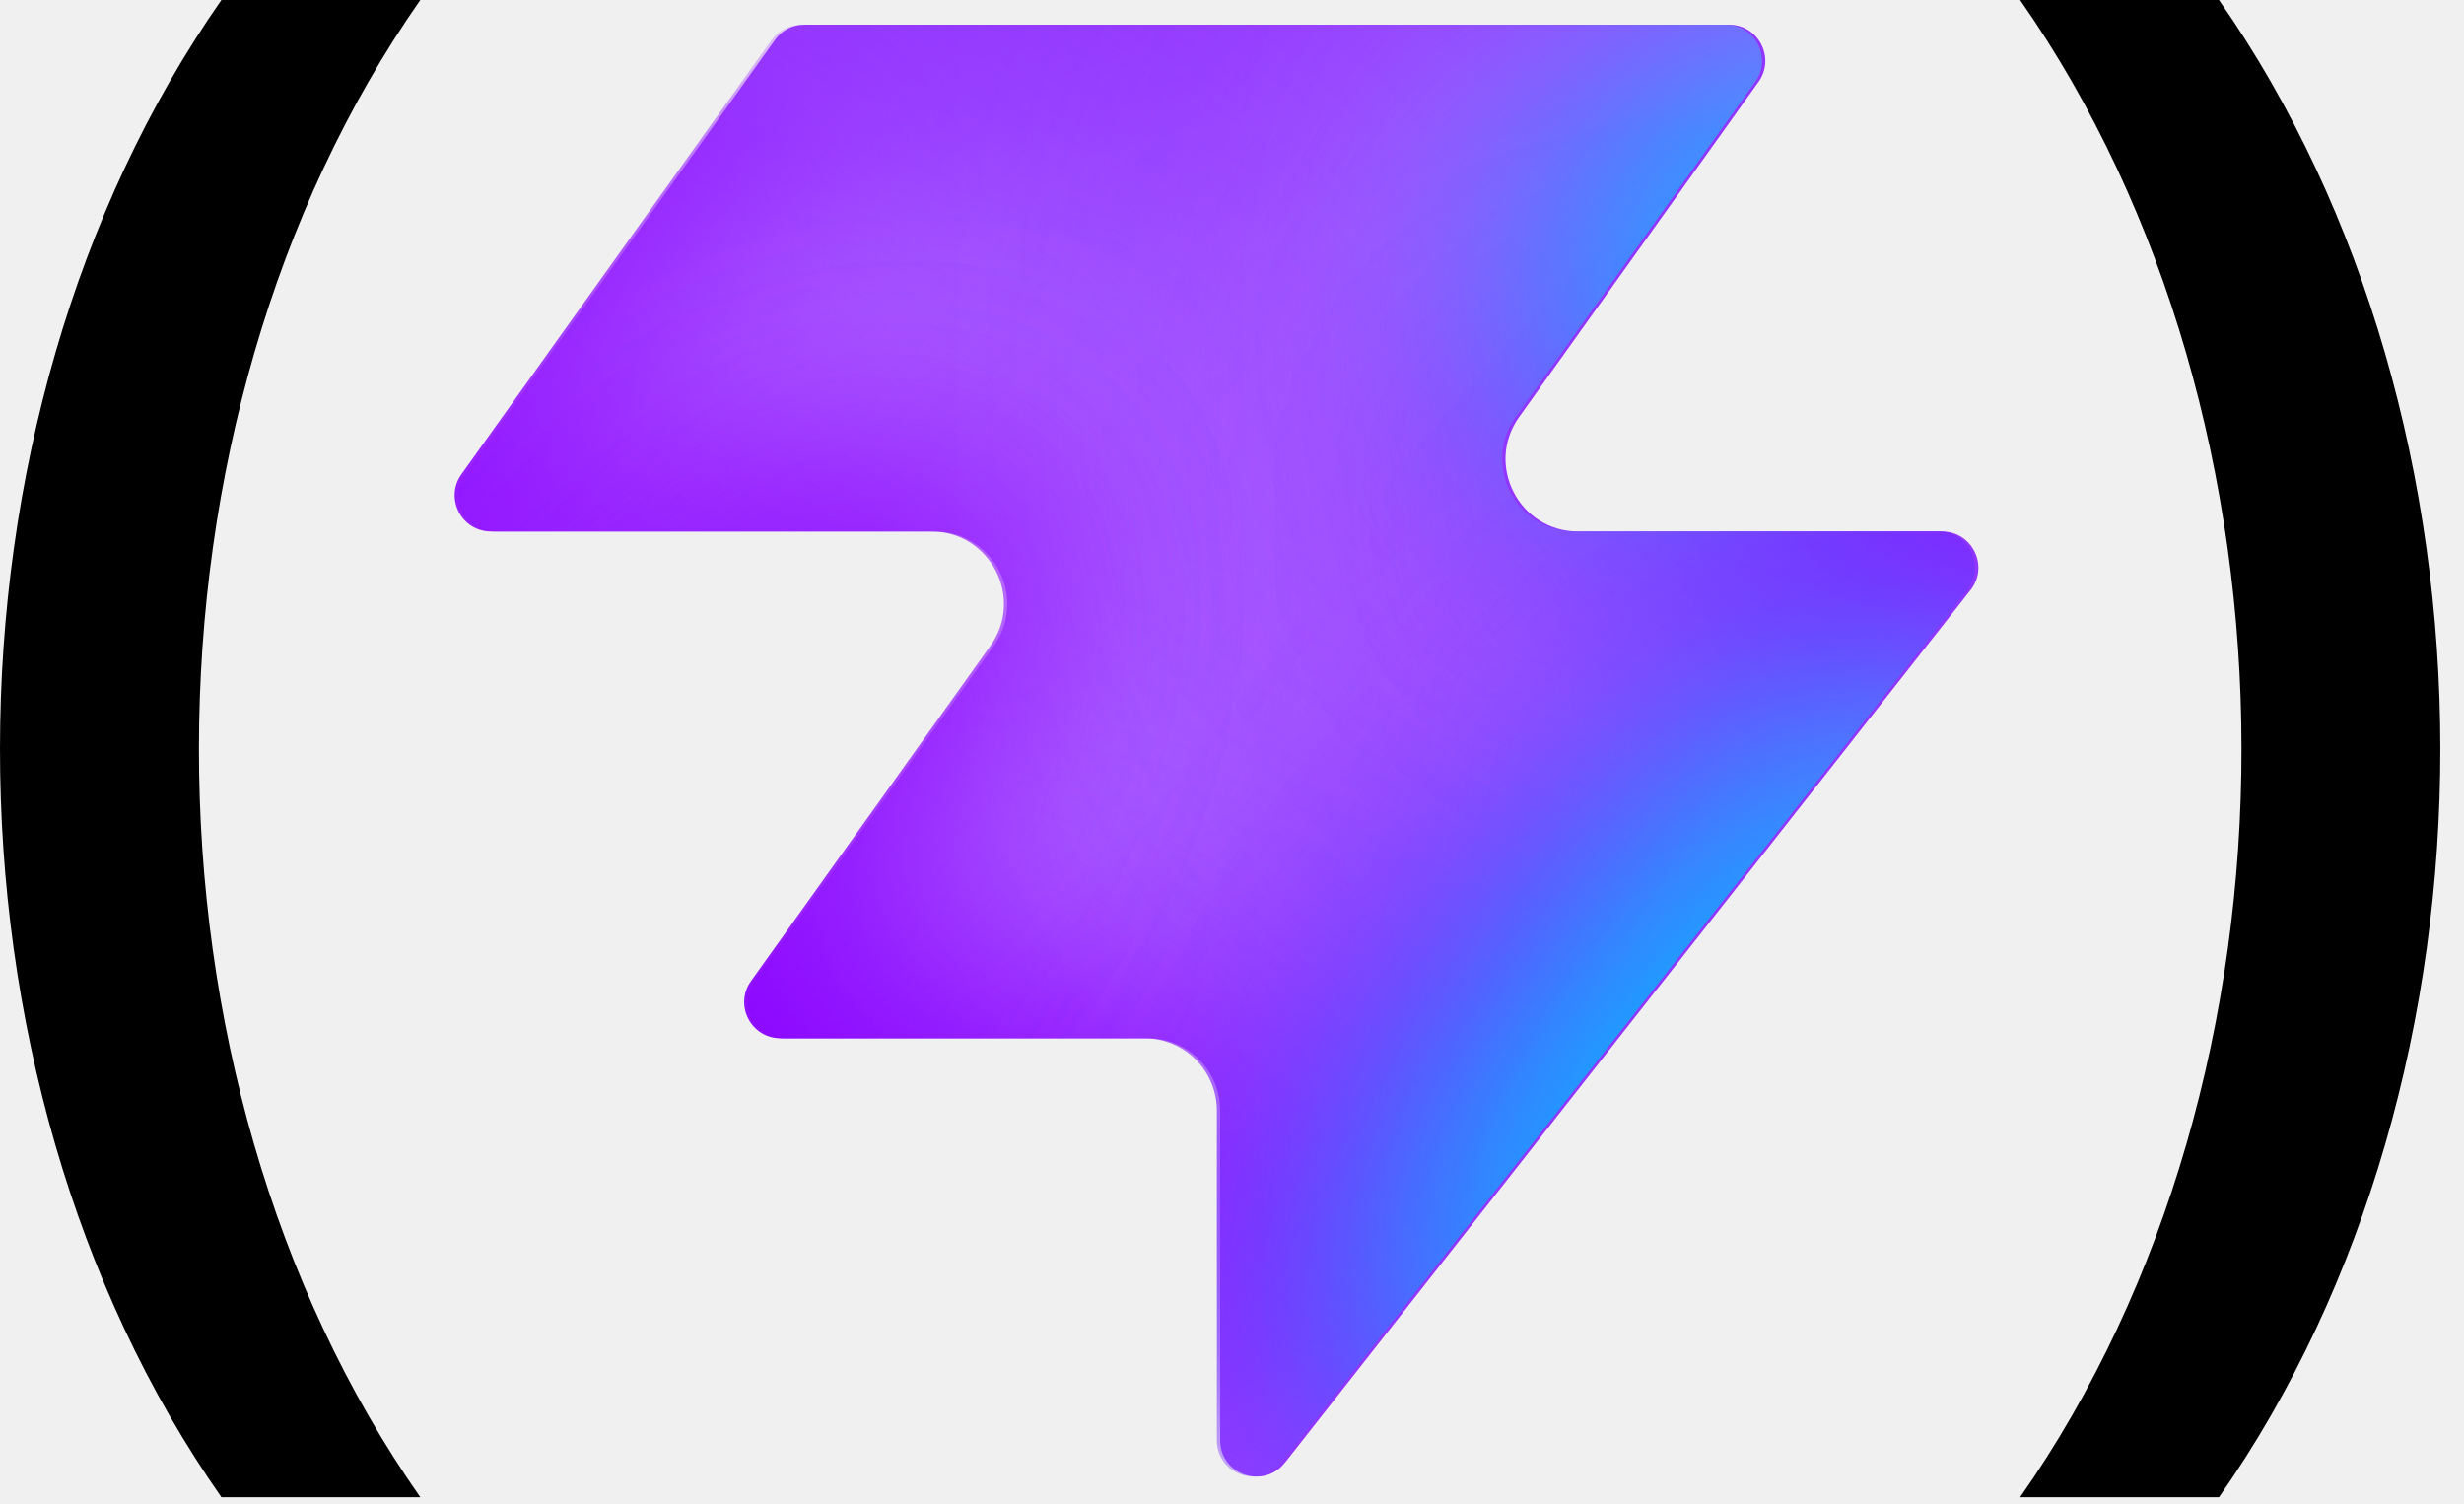
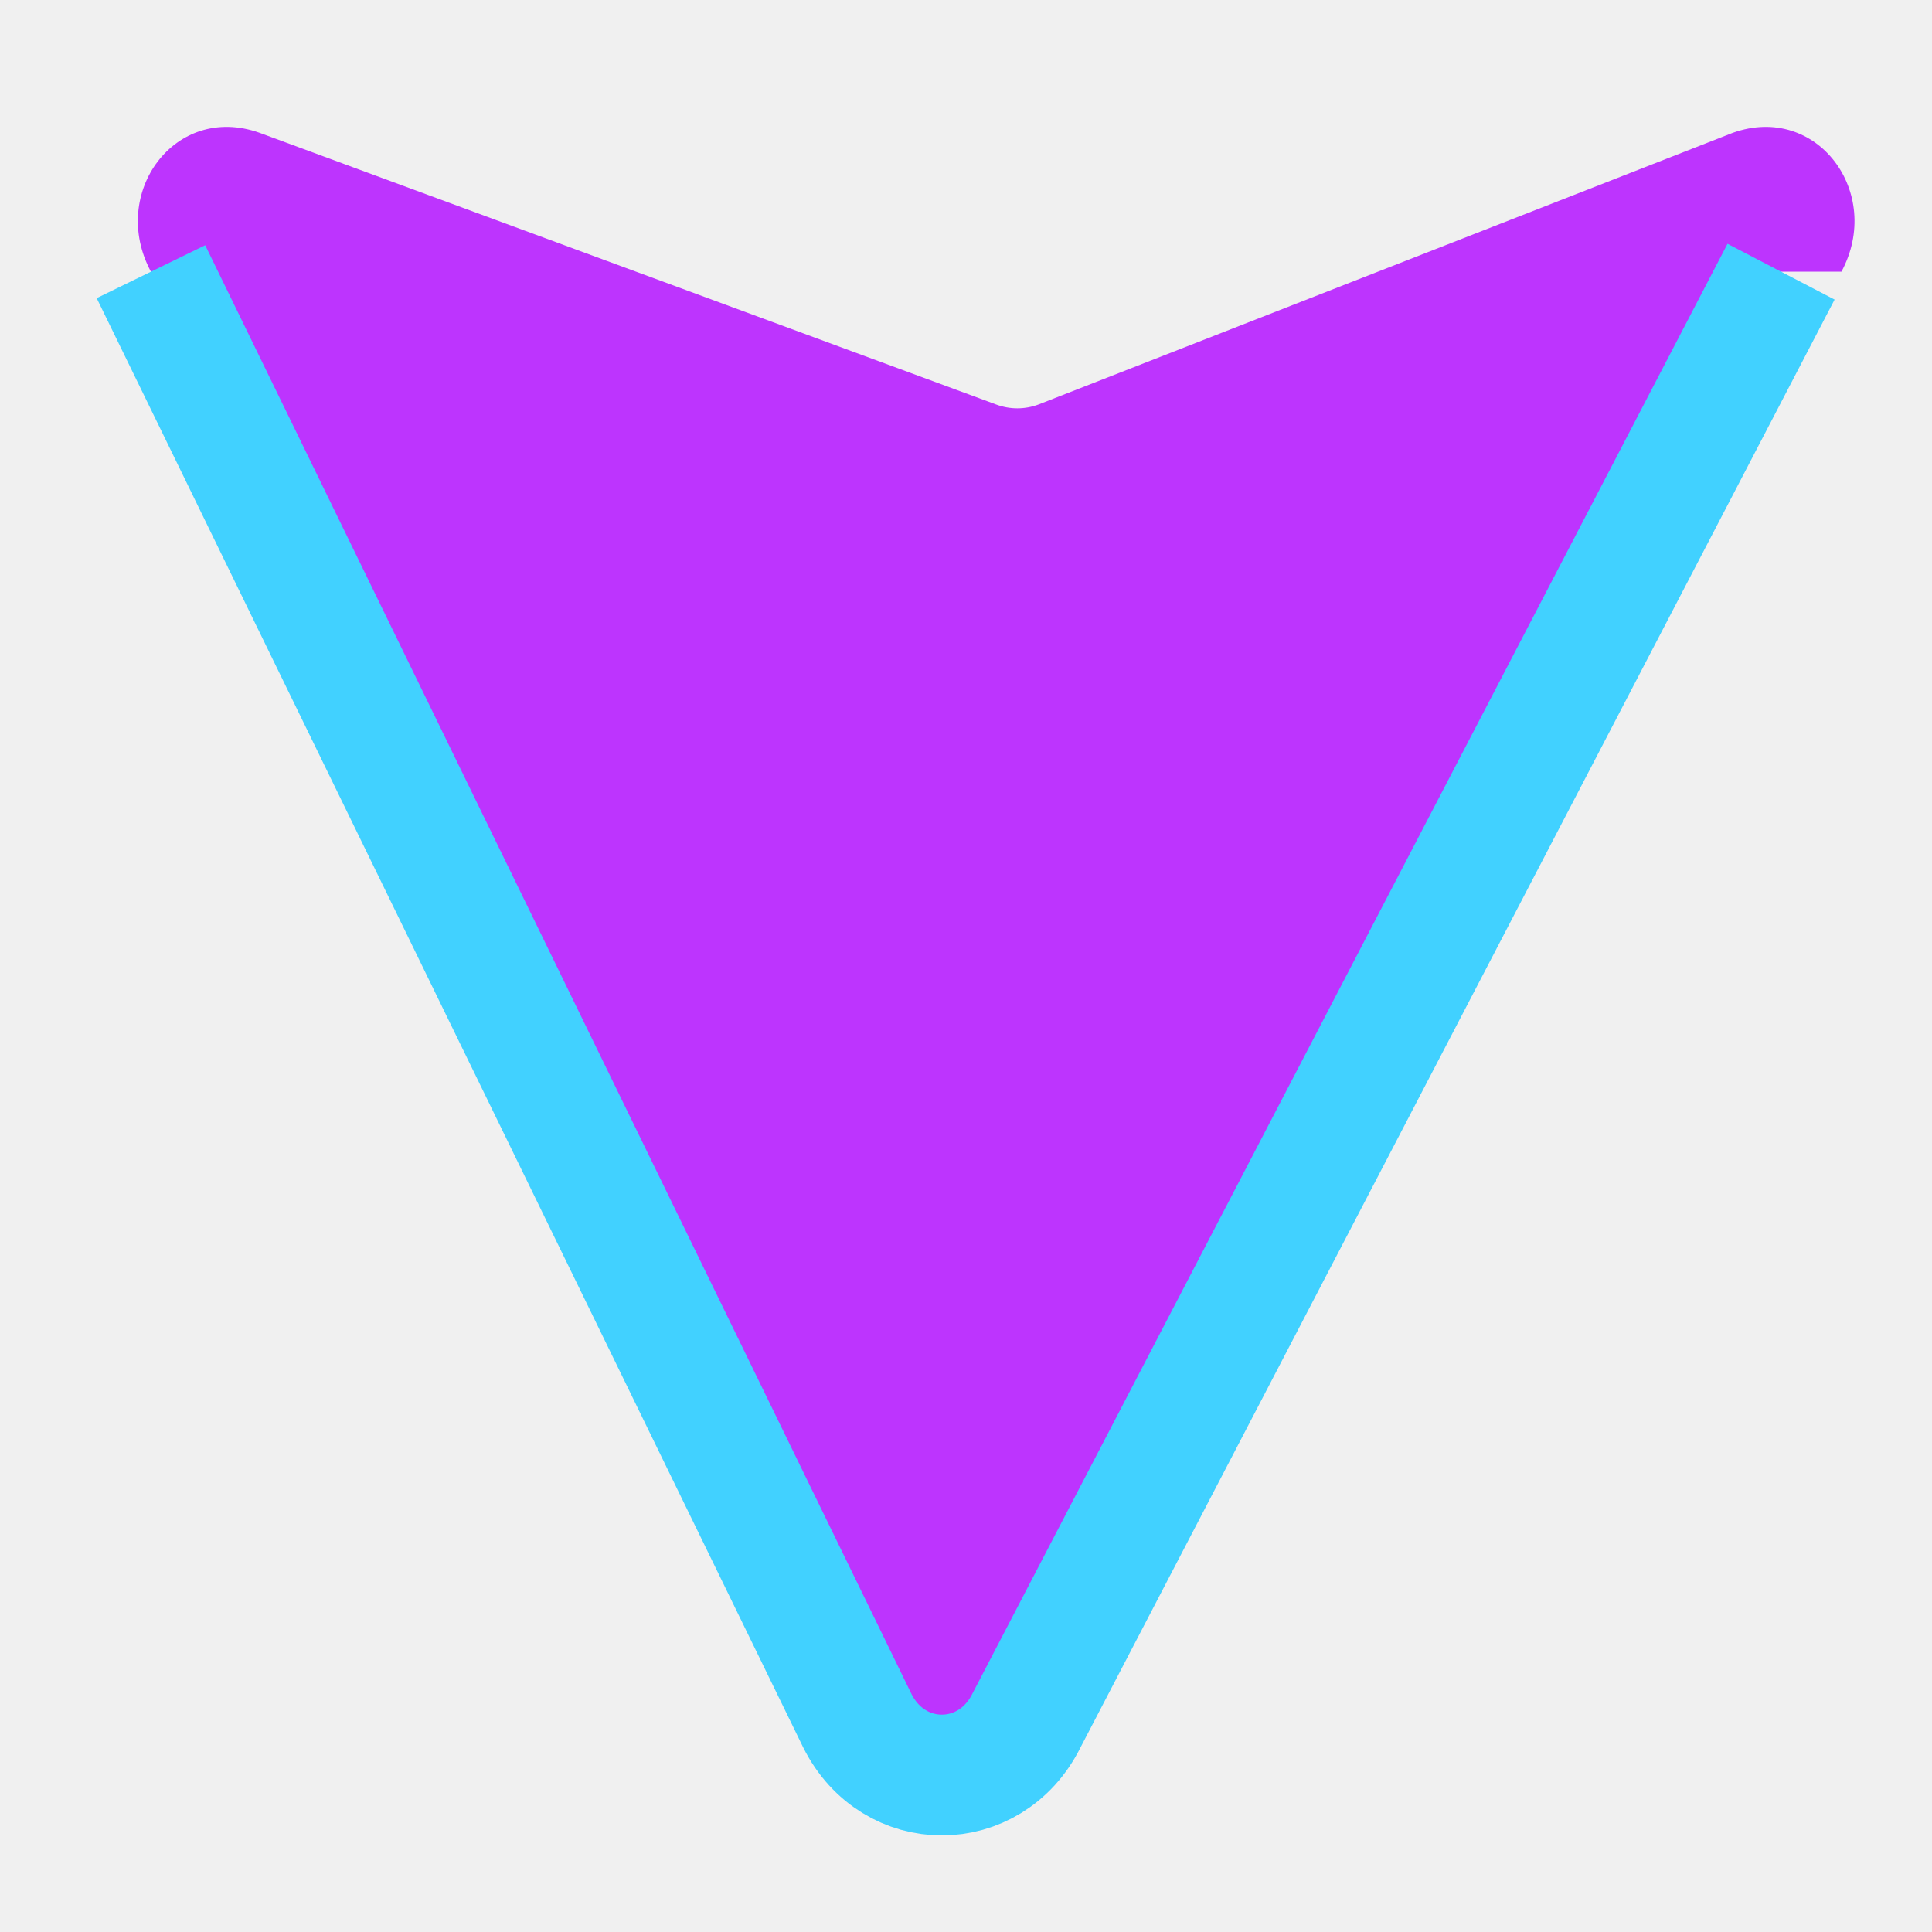
- <svg xmlns="http://www.w3.org/2000/svg" width="77" height="47" fill="none" aria-labelledby="vite-logo-title" viewBox="0 0 77 47">
-   <style>.parenthesis{fill:#000}@media (prefers-color-scheme:dark){.parenthesis{fill:#fff}}</style>
-   <path fill="#9135ff" d="M40.151 45.71c-.663.844-2.02.374-2.02-.699V34.708a2.26 2.26 0 0 0-2.262-2.262H24.493c-.92 0-1.457-1.04-.92-1.788l7.479-10.471c1.07-1.498 0-3.578-1.842-3.578H15.443c-.92 0-1.456-1.04-.92-1.788l9.696-13.576c.213-.297.556-.474.92-.474h28.894c.92 0 1.456 1.04.92 1.788l-7.48 10.472c-1.07 1.497 0 3.578 1.842 3.578h11.376c.944 0 1.474 1.087.89 1.83L40.153 45.712z" />
-   <mask id="a" width="48" height="47" x="14" y="0" maskUnits="userSpaceOnUse" style="mask-type:alpha">
-     <path fill="#000" d="M40.047 45.71c-.663.843-2.02.374-2.02-.699V34.708a2.26 2.26 0 0 0-2.262-2.262H24.389c-.92 0-1.457-1.04-.92-1.788l7.479-10.472c1.07-1.497 0-3.578-1.842-3.578H15.34c-.92 0-1.456-1.04-.92-1.788l9.696-13.575c.213-.297.556-.474.92-.474H53.93c.92 0 1.456 1.04.92 1.788L47.37 13.03c-1.07 1.498 0 3.578 1.842 3.578h11.376c.944 0 1.474 1.088.89 1.831L40.049 45.712z" />
-   </mask>
-   <g mask="url(#a)">
-     <g filter="url(#b)">
-       <ellipse cx="5.508" cy="14.704" fill="#eee6ff" rx="5.508" ry="14.704" transform="rotate(269.814 20.96 11.29)scale(-1 1)" />
-     </g>
-     <g filter="url(#c)">
-       <ellipse cx="10.399" cy="29.851" fill="#eee6ff" rx="10.399" ry="29.851" transform="rotate(89.814 -16.902 -8.275)scale(1 -1)" />
-     </g>
-     <g filter="url(#d)">
-       <ellipse cx="5.508" cy="30.487" fill="#8900ff" rx="5.508" ry="30.487" transform="rotate(89.814 -19.197 -7.127)scale(1 -1)" />
-     </g>
-     <g filter="url(#e)">
-       <ellipse cx="5.508" cy="30.599" fill="#8900ff" rx="5.508" ry="30.599" transform="rotate(89.814 -25.928 4.177)scale(1 -1)" />
-     </g>
-     <g filter="url(#f)">
-       <ellipse cx="5.508" cy="30.599" fill="#8900ff" rx="5.508" ry="30.599" transform="rotate(89.814 -25.738 5.52)scale(1 -1)" />
-     </g>
-     <g filter="url(#g)">
-       <ellipse cx="14.072" cy="22.078" fill="#eee6ff" rx="14.072" ry="22.078" transform="rotate(93.35 31.245 55.578)scale(-1 1)" />
-     </g>
-     <g filter="url(#h)">
-       <ellipse cx="3.47" cy="21.501" fill="#8900ff" rx="3.47" ry="21.501" transform="rotate(89.009 35.419 55.202)scale(-1 1)" />
-     </g>
-     <g filter="url(#i)">
-       <ellipse cx="3.47" cy="21.501" fill="#8900ff" rx="3.47" ry="21.501" transform="rotate(89.009 35.419 55.202)scale(-1 1)" />
-     </g>
-     <g filter="url(#j)">
-       <ellipse cx="14.592" cy="9.743" fill="#8900ff" rx="4.407" ry="29.108" transform="rotate(39.51 14.592 9.743)" />
-     </g>
-     <g filter="url(#k)">
-       <ellipse cx="61.728" cy="-5.321" fill="#8900ff" rx="4.407" ry="29.108" transform="rotate(37.892 61.728 -5.32)" />
-     </g>
-     <g filter="url(#l)">
-       <ellipse cx="55.618" cy="7.104" fill="#00c2ff" rx="5.971" ry="9.665" transform="rotate(37.892 55.618 7.104)" />
-     </g>
-     <g filter="url(#m)">
-       <ellipse cx="12.326" cy="39.103" fill="#8900ff" rx="4.407" ry="29.108" transform="rotate(37.892 12.326 39.103)" />
-     </g>
-     <g filter="url(#n)">
-       <ellipse cx="12.326" cy="39.103" fill="#8900ff" rx="4.407" ry="29.108" transform="rotate(37.892 12.326 39.103)" />
-     </g>
-     <g filter="url(#o)">
-       <ellipse cx="49.857" cy="30.678" fill="#8900ff" rx="4.407" ry="29.108" transform="rotate(37.892 49.857 30.678)" />
-     </g>
-     <g filter="url(#p)">
-       <ellipse cx="52.623" cy="33.171" fill="#00c2ff" rx="5.971" ry="15.297" transform="rotate(37.892 52.623 33.17)" />
-     </g>
-   </g>
-   <path d="M6.919 0c-9.198 13.166-9.252 33.575 0 46.789h6.215c-9.25-13.214-9.196-33.623 0-46.789zm62.424 0h-6.215c9.198 13.166 9.252 33.575 0 46.789h6.215c9.25-13.214 9.196-33.623 0-46.789" class="parenthesis" />
-   <defs>
-     <filter id="b" width="60.045" height="41.654" x="-5.564" y="16.92" color-interpolation-filters="sRGB" filterUnits="userSpaceOnUse">
-       <feFlood flood-opacity="0" result="BackgroundImageFix" />
-       <feBlend in="SourceGraphic" in2="BackgroundImageFix" result="shape" />
-       <feGaussianBlur result="effect1_foregroundBlur_2002_17286" stdDeviation="7.659" />
-     </filter>
-     <filter id="c" width="90.34" height="51.437" x="-40.407" y="-6.762" color-interpolation-filters="sRGB" filterUnits="userSpaceOnUse">
-       <feFlood flood-opacity="0" result="BackgroundImageFix" />
-       <feBlend in="SourceGraphic" in2="BackgroundImageFix" result="shape" />
-       <feGaussianBlur result="effect1_foregroundBlur_2002_17286" stdDeviation="7.659" />
-     </filter>
-     <filter id="d" width="79.355" height="29.4" x="-35.435" y="2.801" color-interpolation-filters="sRGB" filterUnits="userSpaceOnUse">
-       <feFlood flood-opacity="0" result="BackgroundImageFix" />
-       <feBlend in="SourceGraphic" in2="BackgroundImageFix" result="shape" />
-       <feGaussianBlur result="effect1_foregroundBlur_2002_17286" stdDeviation="4.596" />
-     </filter>
-     <filter id="e" width="79.579" height="29.4" x="-30.84" y="20.8" color-interpolation-filters="sRGB" filterUnits="userSpaceOnUse">
-       <feFlood flood-opacity="0" result="BackgroundImageFix" />
-       <feBlend in="SourceGraphic" in2="BackgroundImageFix" result="shape" />
-       <feGaussianBlur result="effect1_foregroundBlur_2002_17286" stdDeviation="4.596" />
-     </filter>
-     <filter id="f" width="79.579" height="29.4" x="-29.307" y="21.949" color-interpolation-filters="sRGB" filterUnits="userSpaceOnUse">
-       <feFlood flood-opacity="0" result="BackgroundImageFix" />
-       <feBlend in="SourceGraphic" in2="BackgroundImageFix" result="shape" />
-       <feGaussianBlur result="effect1_foregroundBlur_2002_17286" stdDeviation="4.596" />
-     </filter>
-     <filter id="g" width="74.749" height="58.852" x="29.961" y="-17.13" color-interpolation-filters="sRGB" filterUnits="userSpaceOnUse">
-       <feFlood flood-opacity="0" result="BackgroundImageFix" />
-       <feBlend in="SourceGraphic" in2="BackgroundImageFix" result="shape" />
-       <feGaussianBlur result="effect1_foregroundBlur_2002_17286" stdDeviation="7.659" />
-     </filter>
-     <filter id="h" width="61.377" height="25.362" x="37.754" y="3.055" color-interpolation-filters="sRGB" filterUnits="userSpaceOnUse">
-       <feFlood flood-opacity="0" result="BackgroundImageFix" />
-       <feBlend in="SourceGraphic" in2="BackgroundImageFix" result="shape" />
-       <feGaussianBlur result="effect1_foregroundBlur_2002_17286" stdDeviation="4.596" />
-     </filter>
-     <filter id="i" width="61.377" height="25.362" x="37.754" y="3.055" color-interpolation-filters="sRGB" filterUnits="userSpaceOnUse">
-       <feFlood flood-opacity="0" result="BackgroundImageFix" />
-       <feBlend in="SourceGraphic" in2="BackgroundImageFix" result="shape" />
-       <feGaussianBlur result="effect1_foregroundBlur_2002_17286" stdDeviation="4.596" />
-     </filter>
-     <filter id="j" width="56.045" height="63.649" x="-13.43" y="-22.082" color-interpolation-filters="sRGB" filterUnits="userSpaceOnUse">
-       <feFlood flood-opacity="0" result="BackgroundImageFix" />
-       <feBlend in="SourceGraphic" in2="BackgroundImageFix" result="shape" />
-       <feGaussianBlur result="effect1_foregroundBlur_2002_17286" stdDeviation="4.596" />
-     </filter>
-     <filter id="k" width="54.814" height="64.646" x="34.321" y="-37.644" color-interpolation-filters="sRGB" filterUnits="userSpaceOnUse">
-       <feFlood flood-opacity="0" result="BackgroundImageFix" />
-       <feBlend in="SourceGraphic" in2="BackgroundImageFix" result="shape" />
-       <feGaussianBlur result="effect1_foregroundBlur_2002_17286" stdDeviation="4.596" />
-     </filter>
-     <filter id="l" width="33.541" height="35.313" x="38.847" y="-10.552" color-interpolation-filters="sRGB" filterUnits="userSpaceOnUse">
-       <feFlood flood-opacity="0" result="BackgroundImageFix" />
-       <feBlend in="SourceGraphic" in2="BackgroundImageFix" result="shape" />
-       <feGaussianBlur result="effect1_foregroundBlur_2002_17286" stdDeviation="4.596" />
-     </filter>
-     <filter id="m" width="54.814" height="64.646" x="-15.081" y="6.78" color-interpolation-filters="sRGB" filterUnits="userSpaceOnUse">
-       <feFlood flood-opacity="0" result="BackgroundImageFix" />
-       <feBlend in="SourceGraphic" in2="BackgroundImageFix" result="shape" />
-       <feGaussianBlur result="effect1_foregroundBlur_2002_17286" stdDeviation="4.596" />
-     </filter>
-     <filter id="n" width="54.814" height="64.646" x="-15.081" y="6.78" color-interpolation-filters="sRGB" filterUnits="userSpaceOnUse">
-       <feFlood flood-opacity="0" result="BackgroundImageFix" />
-       <feBlend in="SourceGraphic" in2="BackgroundImageFix" result="shape" />
-       <feGaussianBlur result="effect1_foregroundBlur_2002_17286" stdDeviation="4.596" />
-     </filter>
-     <filter id="o" width="54.814" height="64.646" x="22.45" y="-1.645" color-interpolation-filters="sRGB" filterUnits="userSpaceOnUse">
-       <feFlood flood-opacity="0" result="BackgroundImageFix" />
-       <feBlend in="SourceGraphic" in2="BackgroundImageFix" result="shape" />
-       <feGaussianBlur result="effect1_foregroundBlur_2002_17286" stdDeviation="4.596" />
-     </filter>
-     <filter id="p" width="39.409" height="43.623" x="32.919" y="11.36" color-interpolation-filters="sRGB" filterUnits="userSpaceOnUse">
-       <feFlood flood-opacity="0" result="BackgroundImageFix" />
-       <feBlend in="SourceGraphic" in2="BackgroundImageFix" result="shape" />
-       <feGaussianBlur result="effect1_foregroundBlur_2002_17286" stdDeviation="4.596" />
-     </filter>
-   </defs>
+ <svg xmlns="http://www.w3.org/2000/svg" viewBox="0 0 32 32" fill="none">
+   <path d="M29.5 4.5L17 28.5c-.6 1.2-2.2 1.2-2.8 0L2.5 4.5c-.7-1.3.4-2.8 1.8-2.3l12.2 4.5a1 1 0 0 0 .7 0L28.7 2.2c1.4-.5 2.5 1 1.8 2.3z" fill="#bd34fe" />
+   <path d="M29.5 4.5L17 28.5c-.6 1.2-2.2 1.2-2.8 0L2.5 4.5" stroke="#41d1ff" stroke-width="2" />
</svg>
